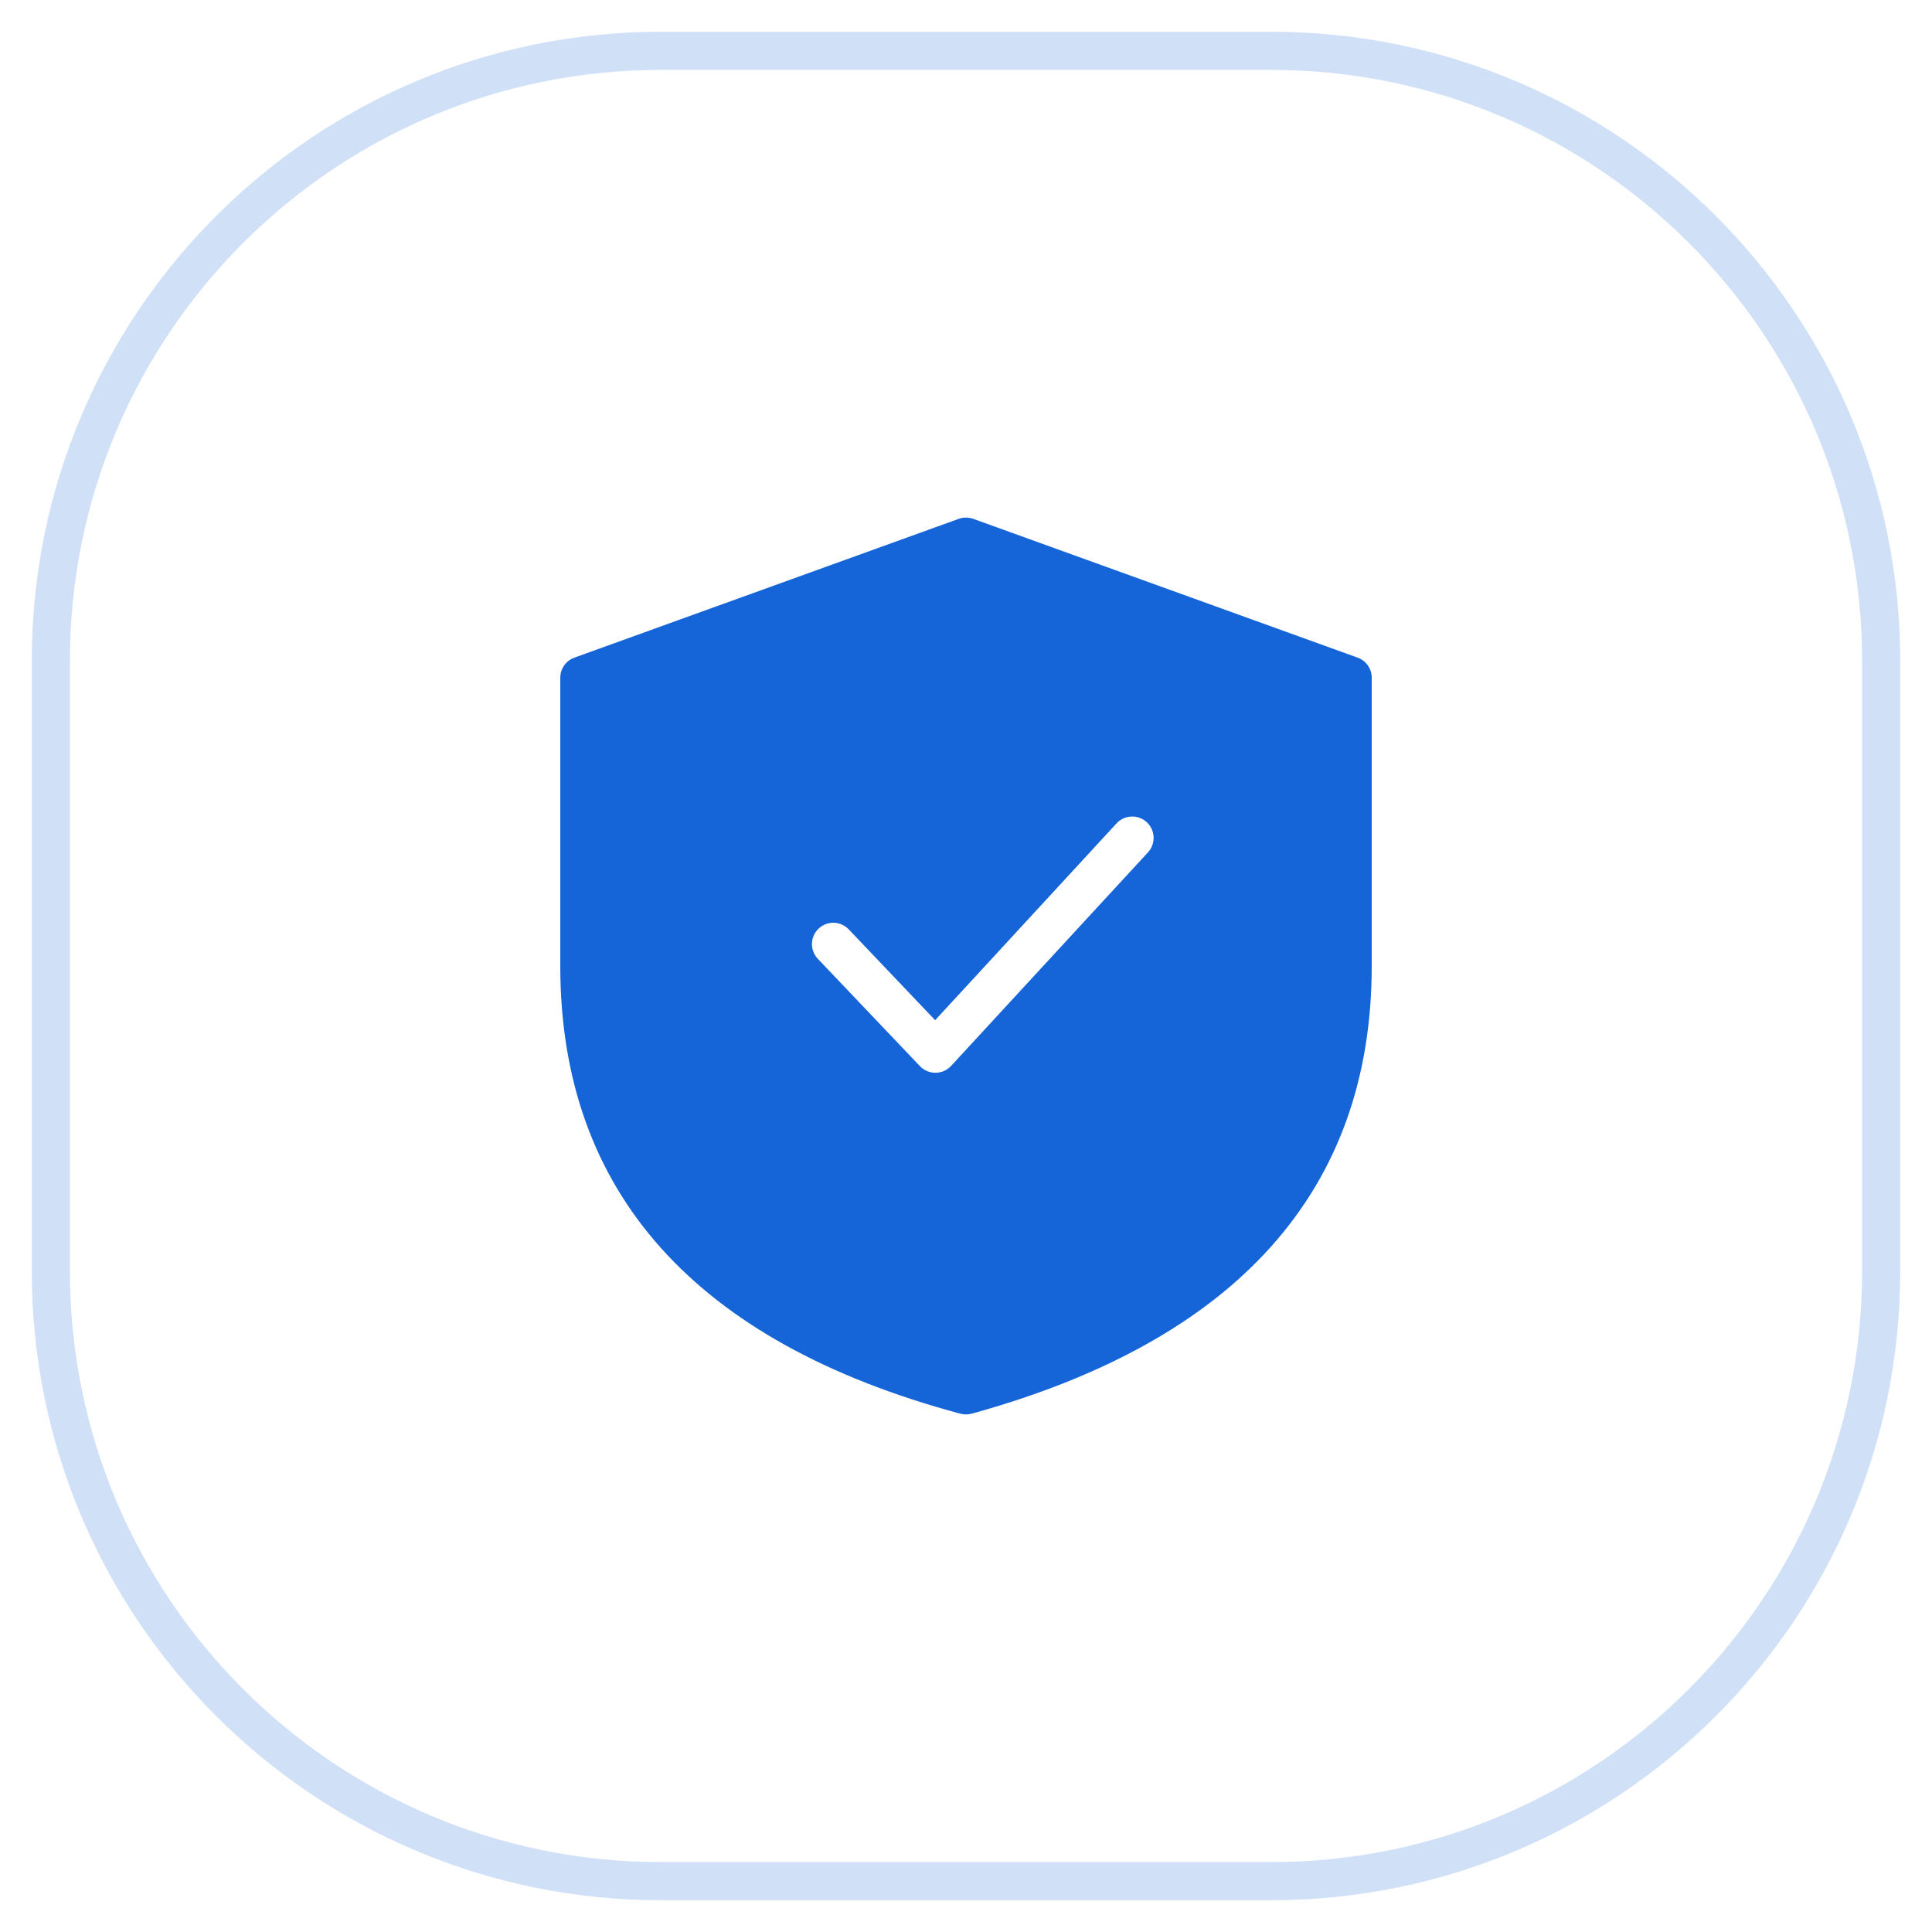
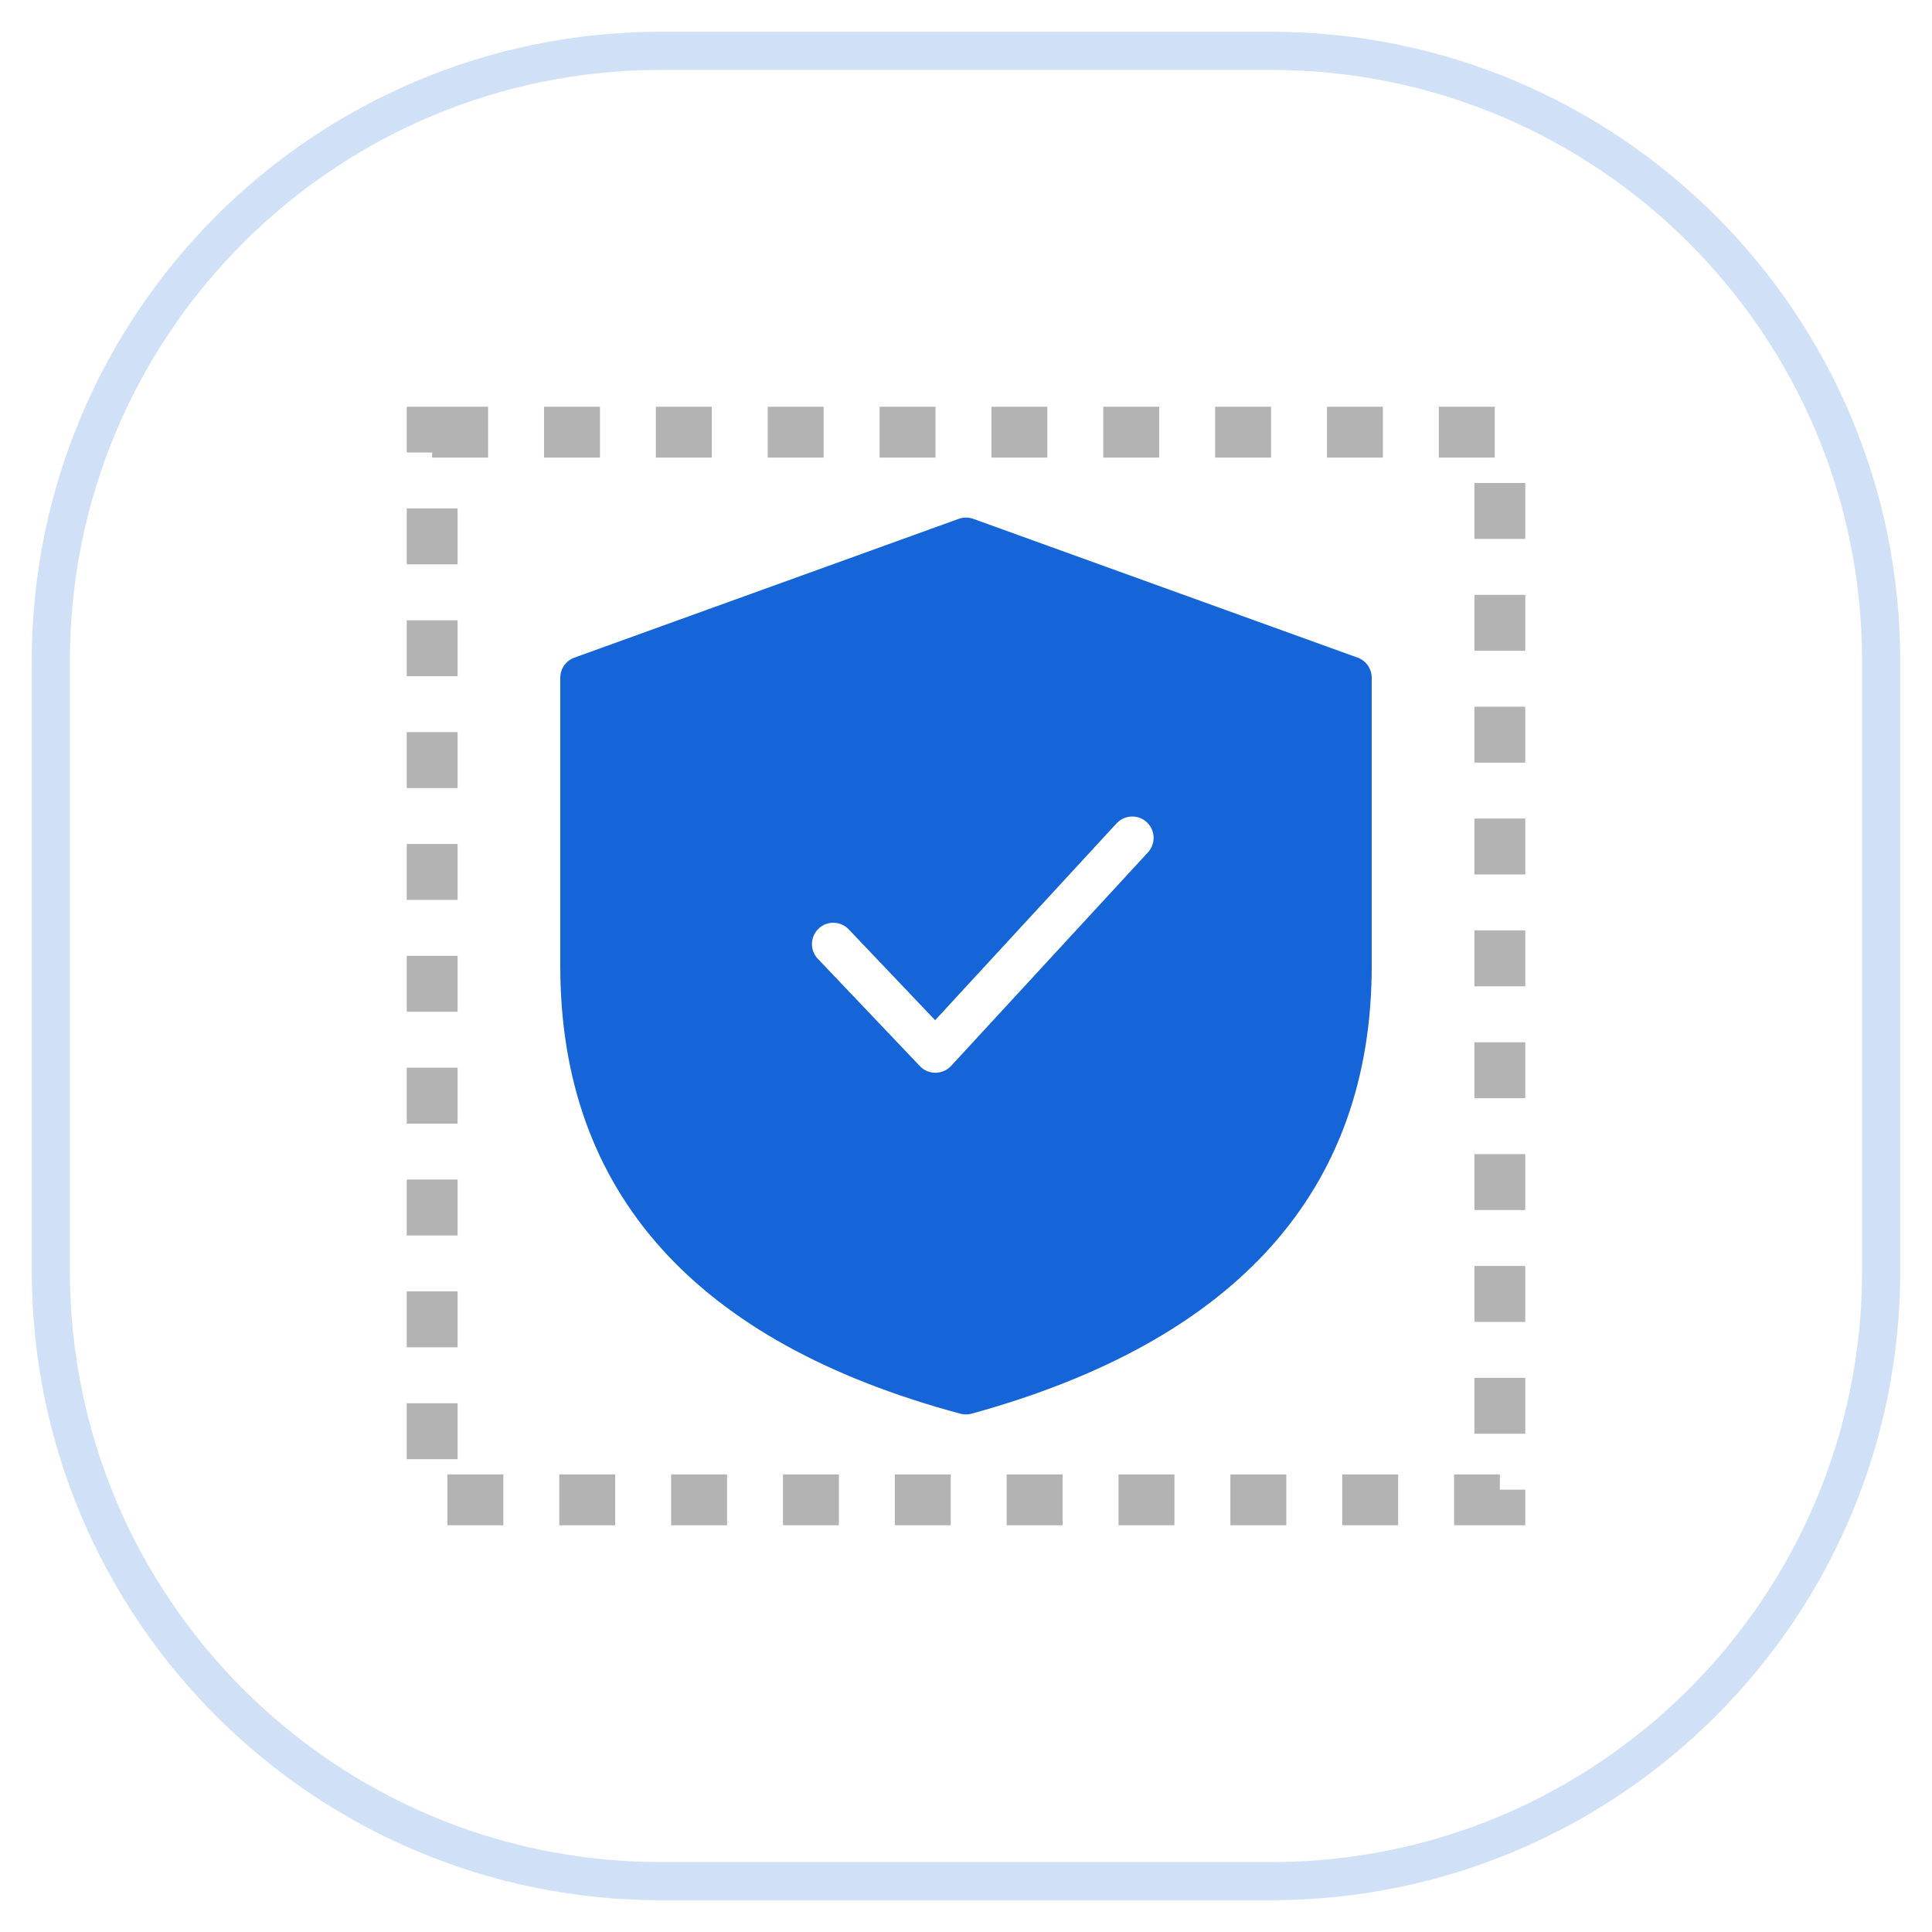
<svg xmlns="http://www.w3.org/2000/svg" width="38" height="38" viewBox="0 0 38 38" fill="none">
  <g opacity="0.2">
    <rect x="1" y="1" width="36" height="36" rx="12" stroke="#1565D8" stroke-width="0.75" />
  </g>
  <path fill-rule="evenodd" clip-rule="evenodd" d="M26.703 12.935L19.143 10.205C19.05 10.172 18.95 10.172 18.857 10.205L11.297 12.935C11.131 12.995 11.02 13.153 11.02 13.33V19C11.02 23.452 13.679 26.407 18.891 27.806C18.963 27.825 19.04 27.825 19.112 27.805C24.322 26.369 26.98 23.415 26.98 19V13.33C26.98 13.153 26.869 12.995 26.703 12.935ZM16.101 18.265C16.268 18.105 16.534 18.112 16.694 18.28L18.393 20.066L21.961 16.195C22.118 16.025 22.384 16.014 22.555 16.171C22.725 16.328 22.736 16.594 22.579 16.765L18.707 20.965C18.542 21.143 18.261 21.145 18.094 20.97L16.086 18.859C15.926 18.691 15.932 18.425 16.101 18.265Z" fill="#1565D8" />
+   <rect x="8.5" y="8.5" width="21" height="21" stroke="#B3B3B3" stroke-dasharray="1.1 1.1" />
</svg>
